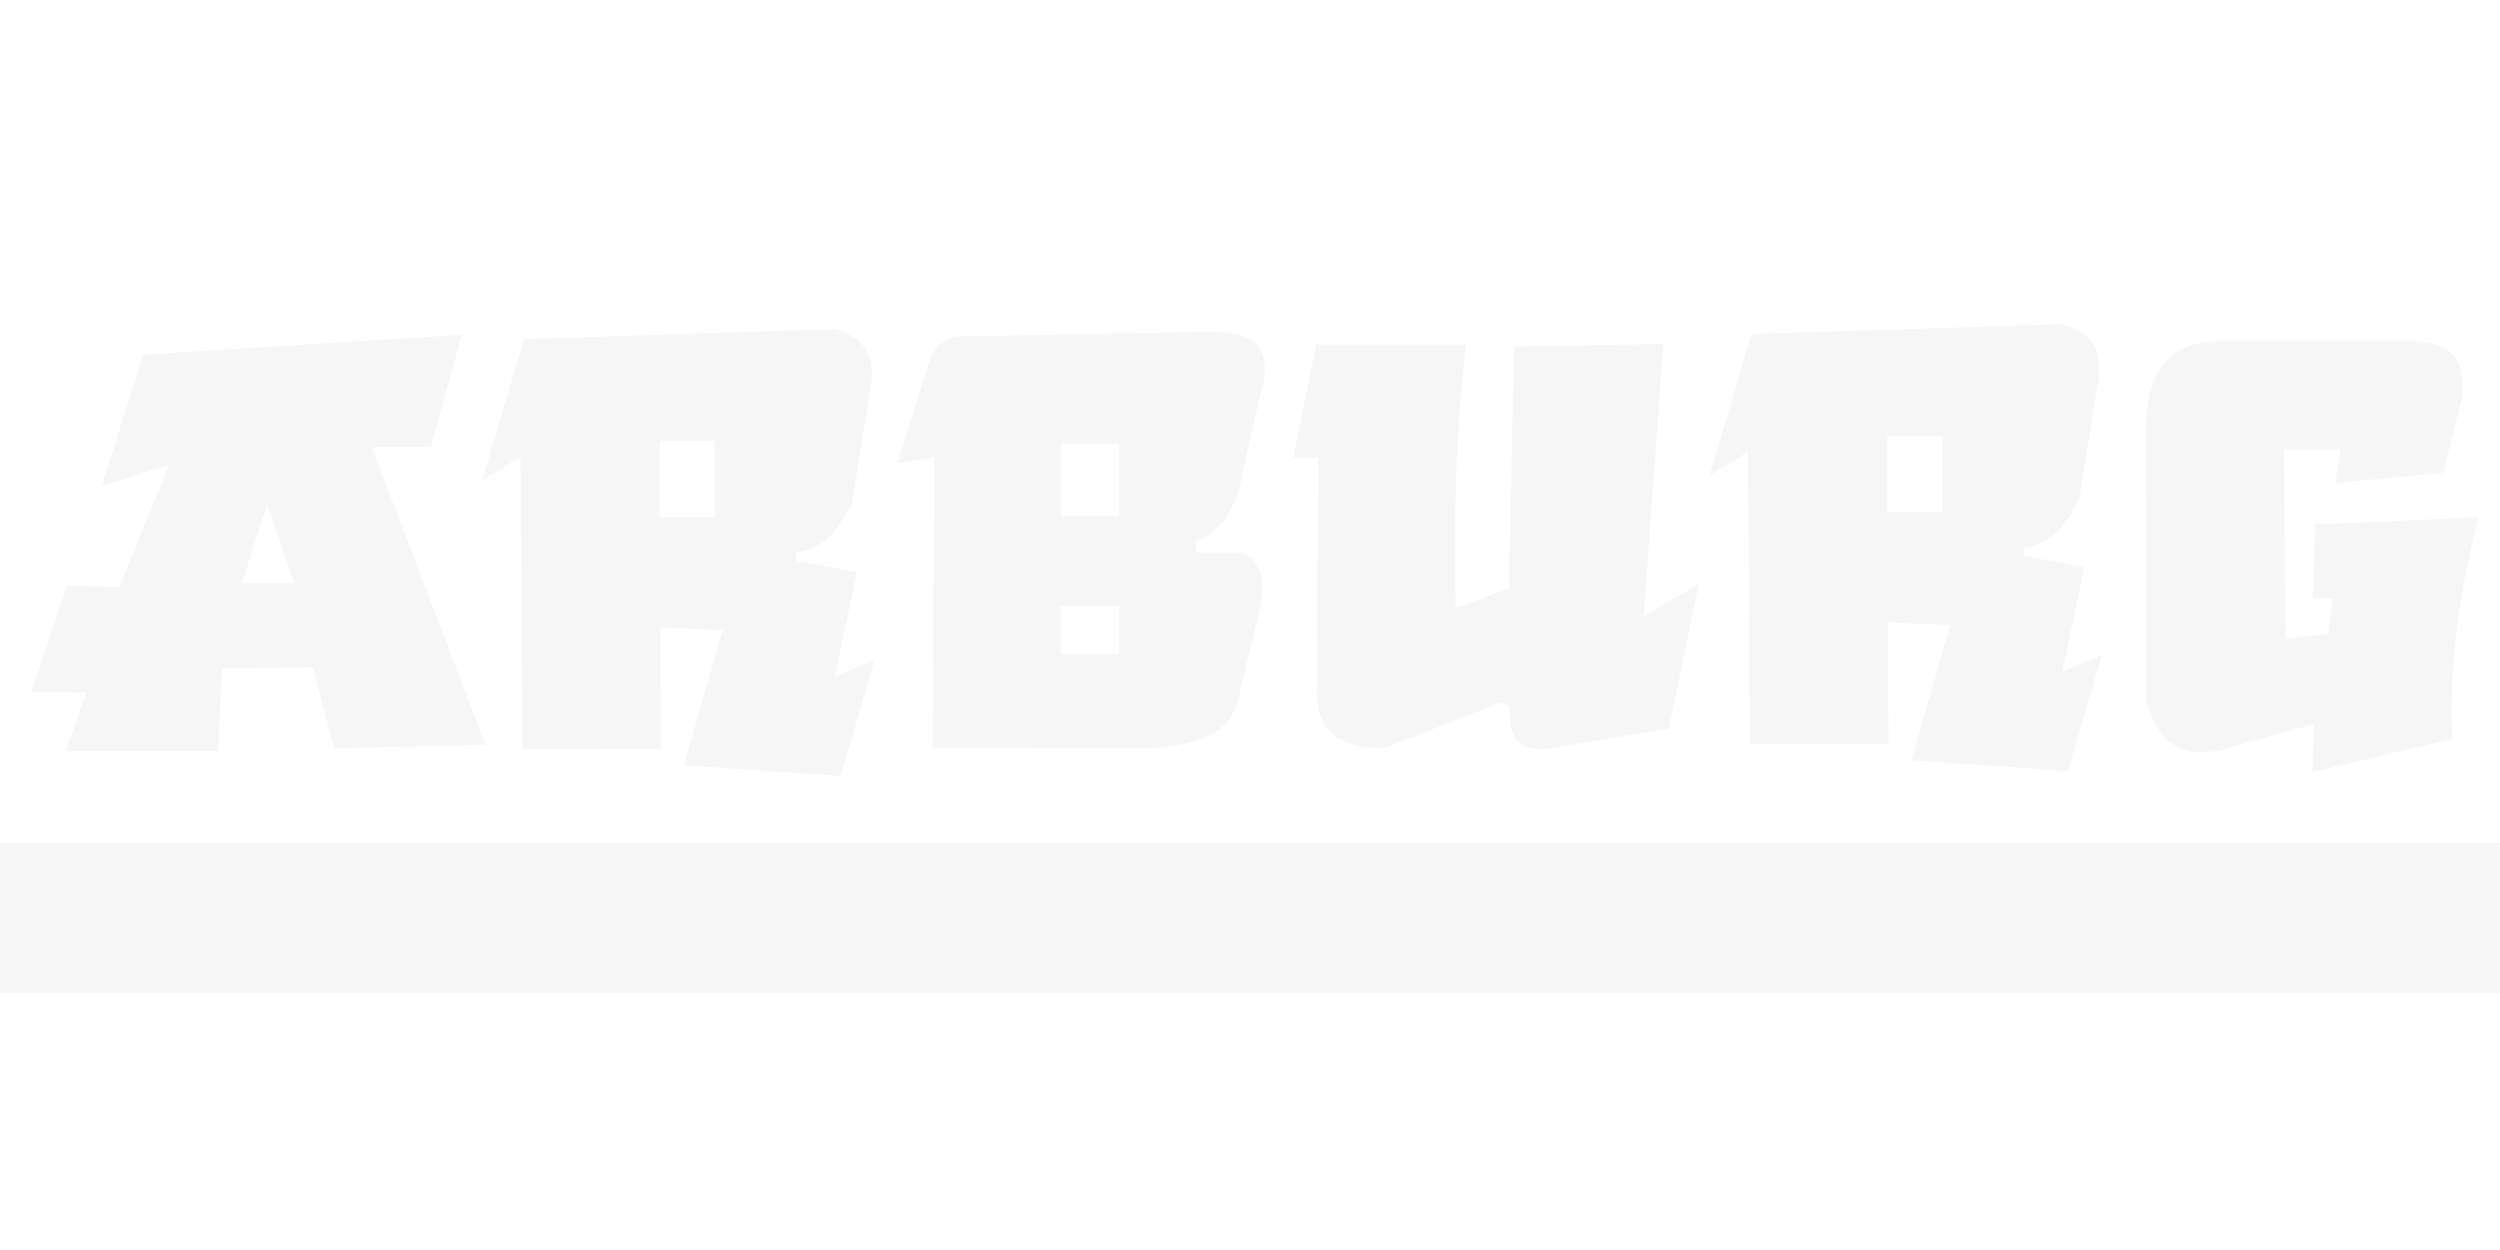
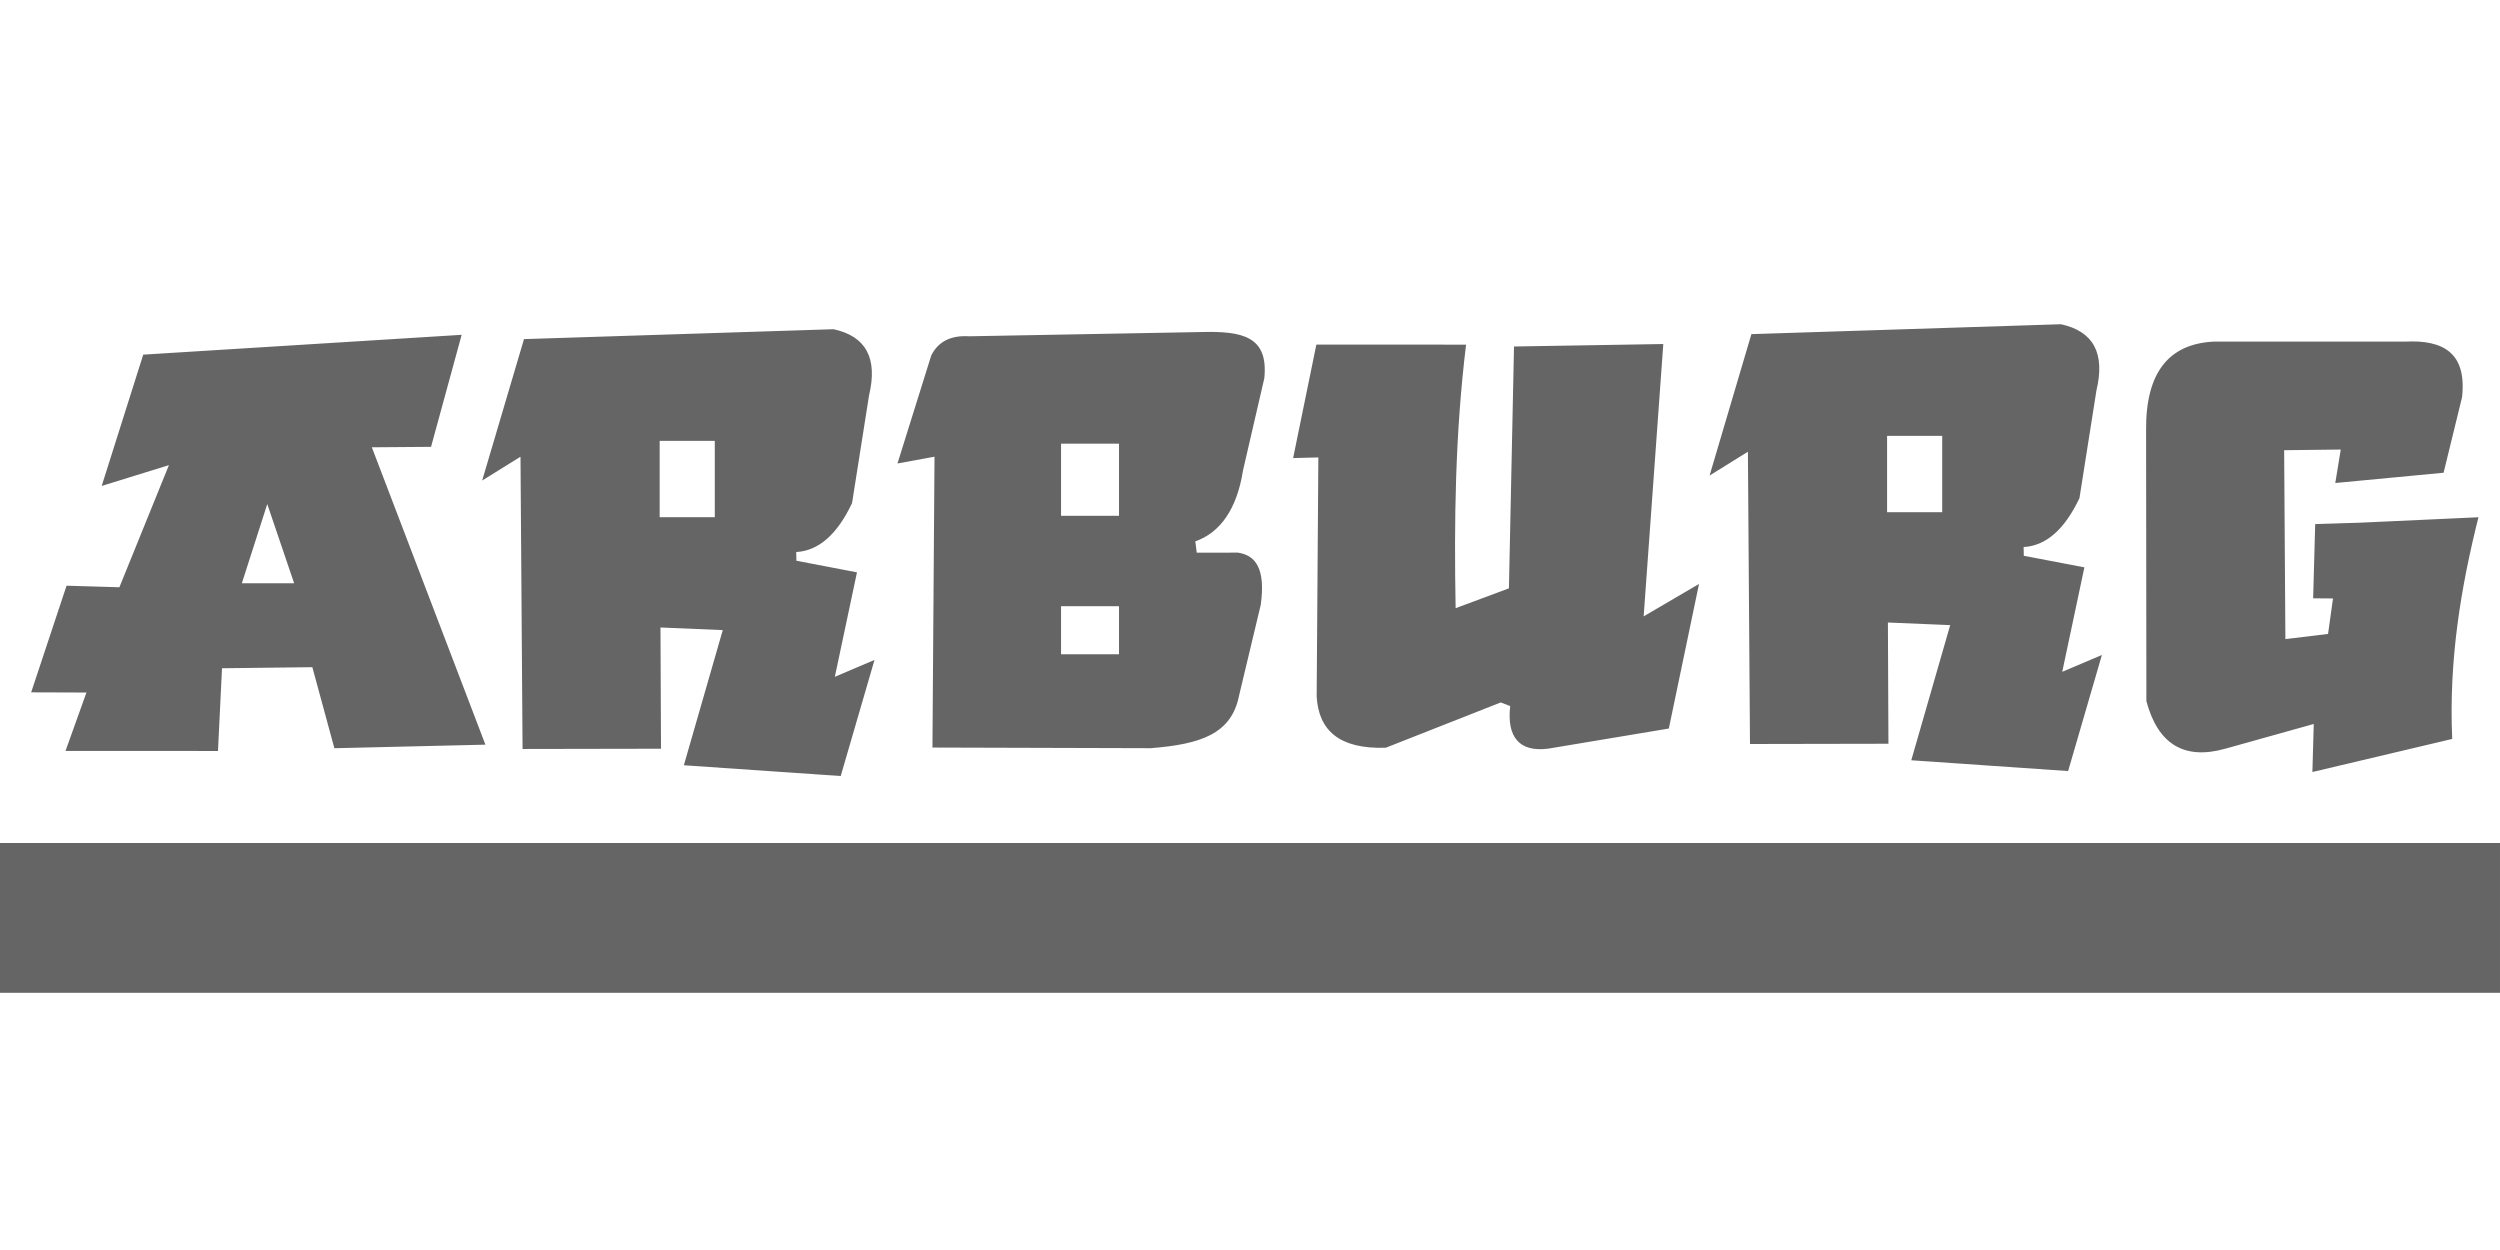
<svg xmlns="http://www.w3.org/2000/svg" id="Ebene_1" data-name="Ebene 1" width="200mm" height="100mm" viewBox="0 0 566.929 283.465">
  <defs>
    <style>
      .cls-1 {
-         fill: #f6f6f6;
+         fill: #656565;
        fill-rule: evenodd;
      }
    </style>
  </defs>
  <path id="Pfad_20" data-name="Pfad 20" class="cls-1" d="M32.479,80.423l72.211-4.495-6.941,25.403-13.426.103,25.753,67.434-34.25.809-4.996-18.378-20.485.241-.913,18.759-34.576-.004,4.746-13.247-12.538-.043,8.028-24.184,11.983.352,11.23-27.693-15.245,4.721,9.42-29.78ZM60.605,114.309l6.098,17.96h-11.859l5.761-17.96ZM118.826,76.9l70.19-2.243c7.386,1.59,10.071,6.597,8.055,15.019l-3.85,24.417c-3.367,7.114-7.587,10.812-12.662,11.093l.04,1.975,13.739,2.631-5.021,23.688,8.996-3.826-7.664,26.33-35.57-2.447,8.825-30.648-14.126-.591.118,27.491-31.395.058-.467-66.279-8.692,5.404,9.484-32.07v-.001ZM149.594,99.977h12.5v17.306h-12.499v-17.306h-.001ZM397.169,75.77l70.19-2.244c7.385,1.593,10.07,6.6,8.053,15.022l-3.851,24.416c-3.367,7.114-7.587,10.812-12.661,11.093l.039,1.975,13.74,2.631-5.022,23.688,8.996-3.825-7.662,26.329-35.567-2.447,8.825-30.648-14.124-.591.118,27.491-31.396.058-.47-66.279-8.694,5.404,9.485-32.073ZM427.937,98.846h12.501v17.306h-12.501v-17.306ZM219.785,76.26l52.562-.962c9.457-.257,15.325.985,14.364,10.478l-4.827,20.873c-1.368,8.785-5.19,14.155-10.82,16.113l.323,2.564,9.324-.005c3.972.575,6.341,3.554,5.192,11.832l-4.902,20.516c-1.718,8.805-8.726,11.098-20.059,11.998l-49.49-.143.467-65.956-8.4,1.537,7.666-24.509c1.587-3.153,4.453-4.598,8.599-4.335v-.001ZM240.617,137.476h13.141v10.897h-13.141v-10.897ZM240.617,100.618h13.141v16.346h-13.141v-16.346ZM293.243,103.879l5.271-25.74,33.948.017c-2.472,20.254-2.73,40.071-2.367,59.765l12.086-4.503,1.153-54.842,33.854-.561-4.452,61.756,12.552-7.347-6.845,32.788-27.33,4.558c-6.56.847-9.443-2.588-8.646-9.654l-2.144-.82-26.074,10.271c-10.626.347-15.211-4.006-15.667-11.574l.382-54.264-5.722.149.002-.001ZM502.108,77.463h43.426c8.45-.401,13.905,2.487,12.791,12.615l-4.188,17.125-24.561,2.33,1.239-7.591-12.832.153.278,42.836,9.676-1.172,1.122-8.045-4.503-.034.464-16.833,10.152-.315,26.871-1.234c-4.004,15.949-6.739,32.404-5.952,50.273l-31.705,7.5.307-10.894-20.019,5.597c-9.326,2.629-15.305-.963-17.936-10.776l-.065-61.436c-.115-12.923,5.029-19.623,15.433-20.098h.001ZM0,191.172h566.929v33.973H0v-33.973Z" />
</svg>
